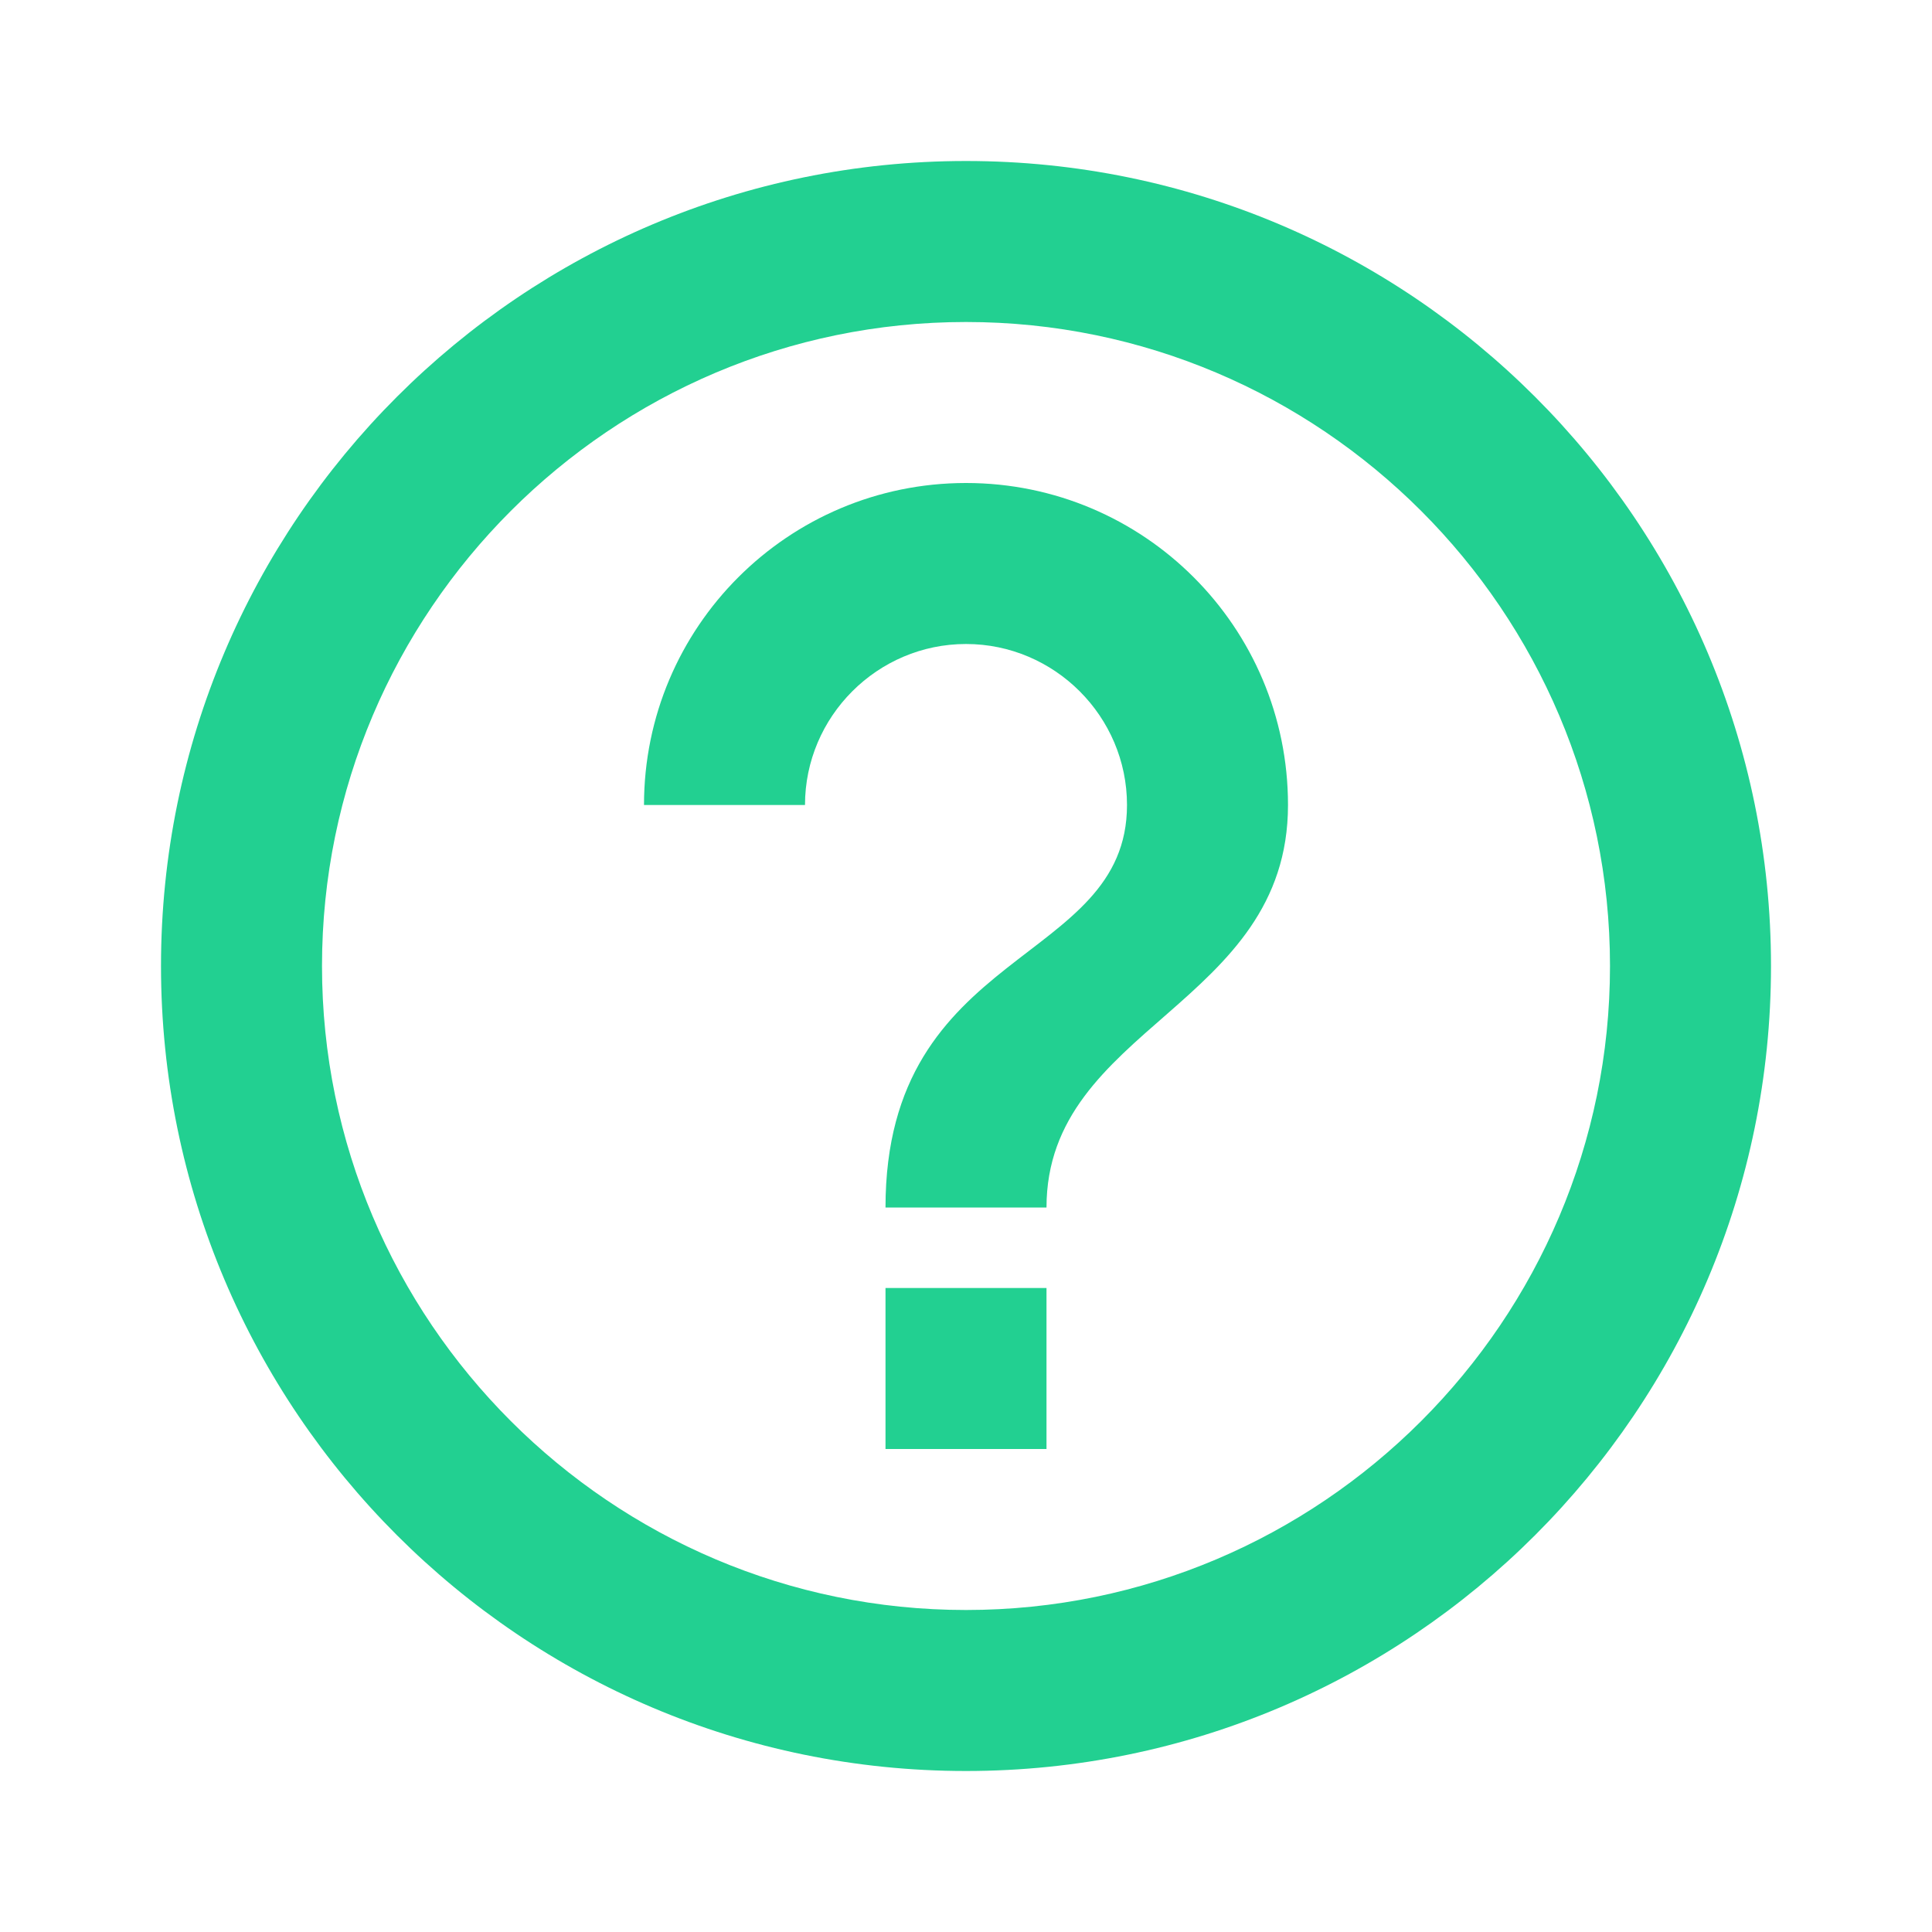
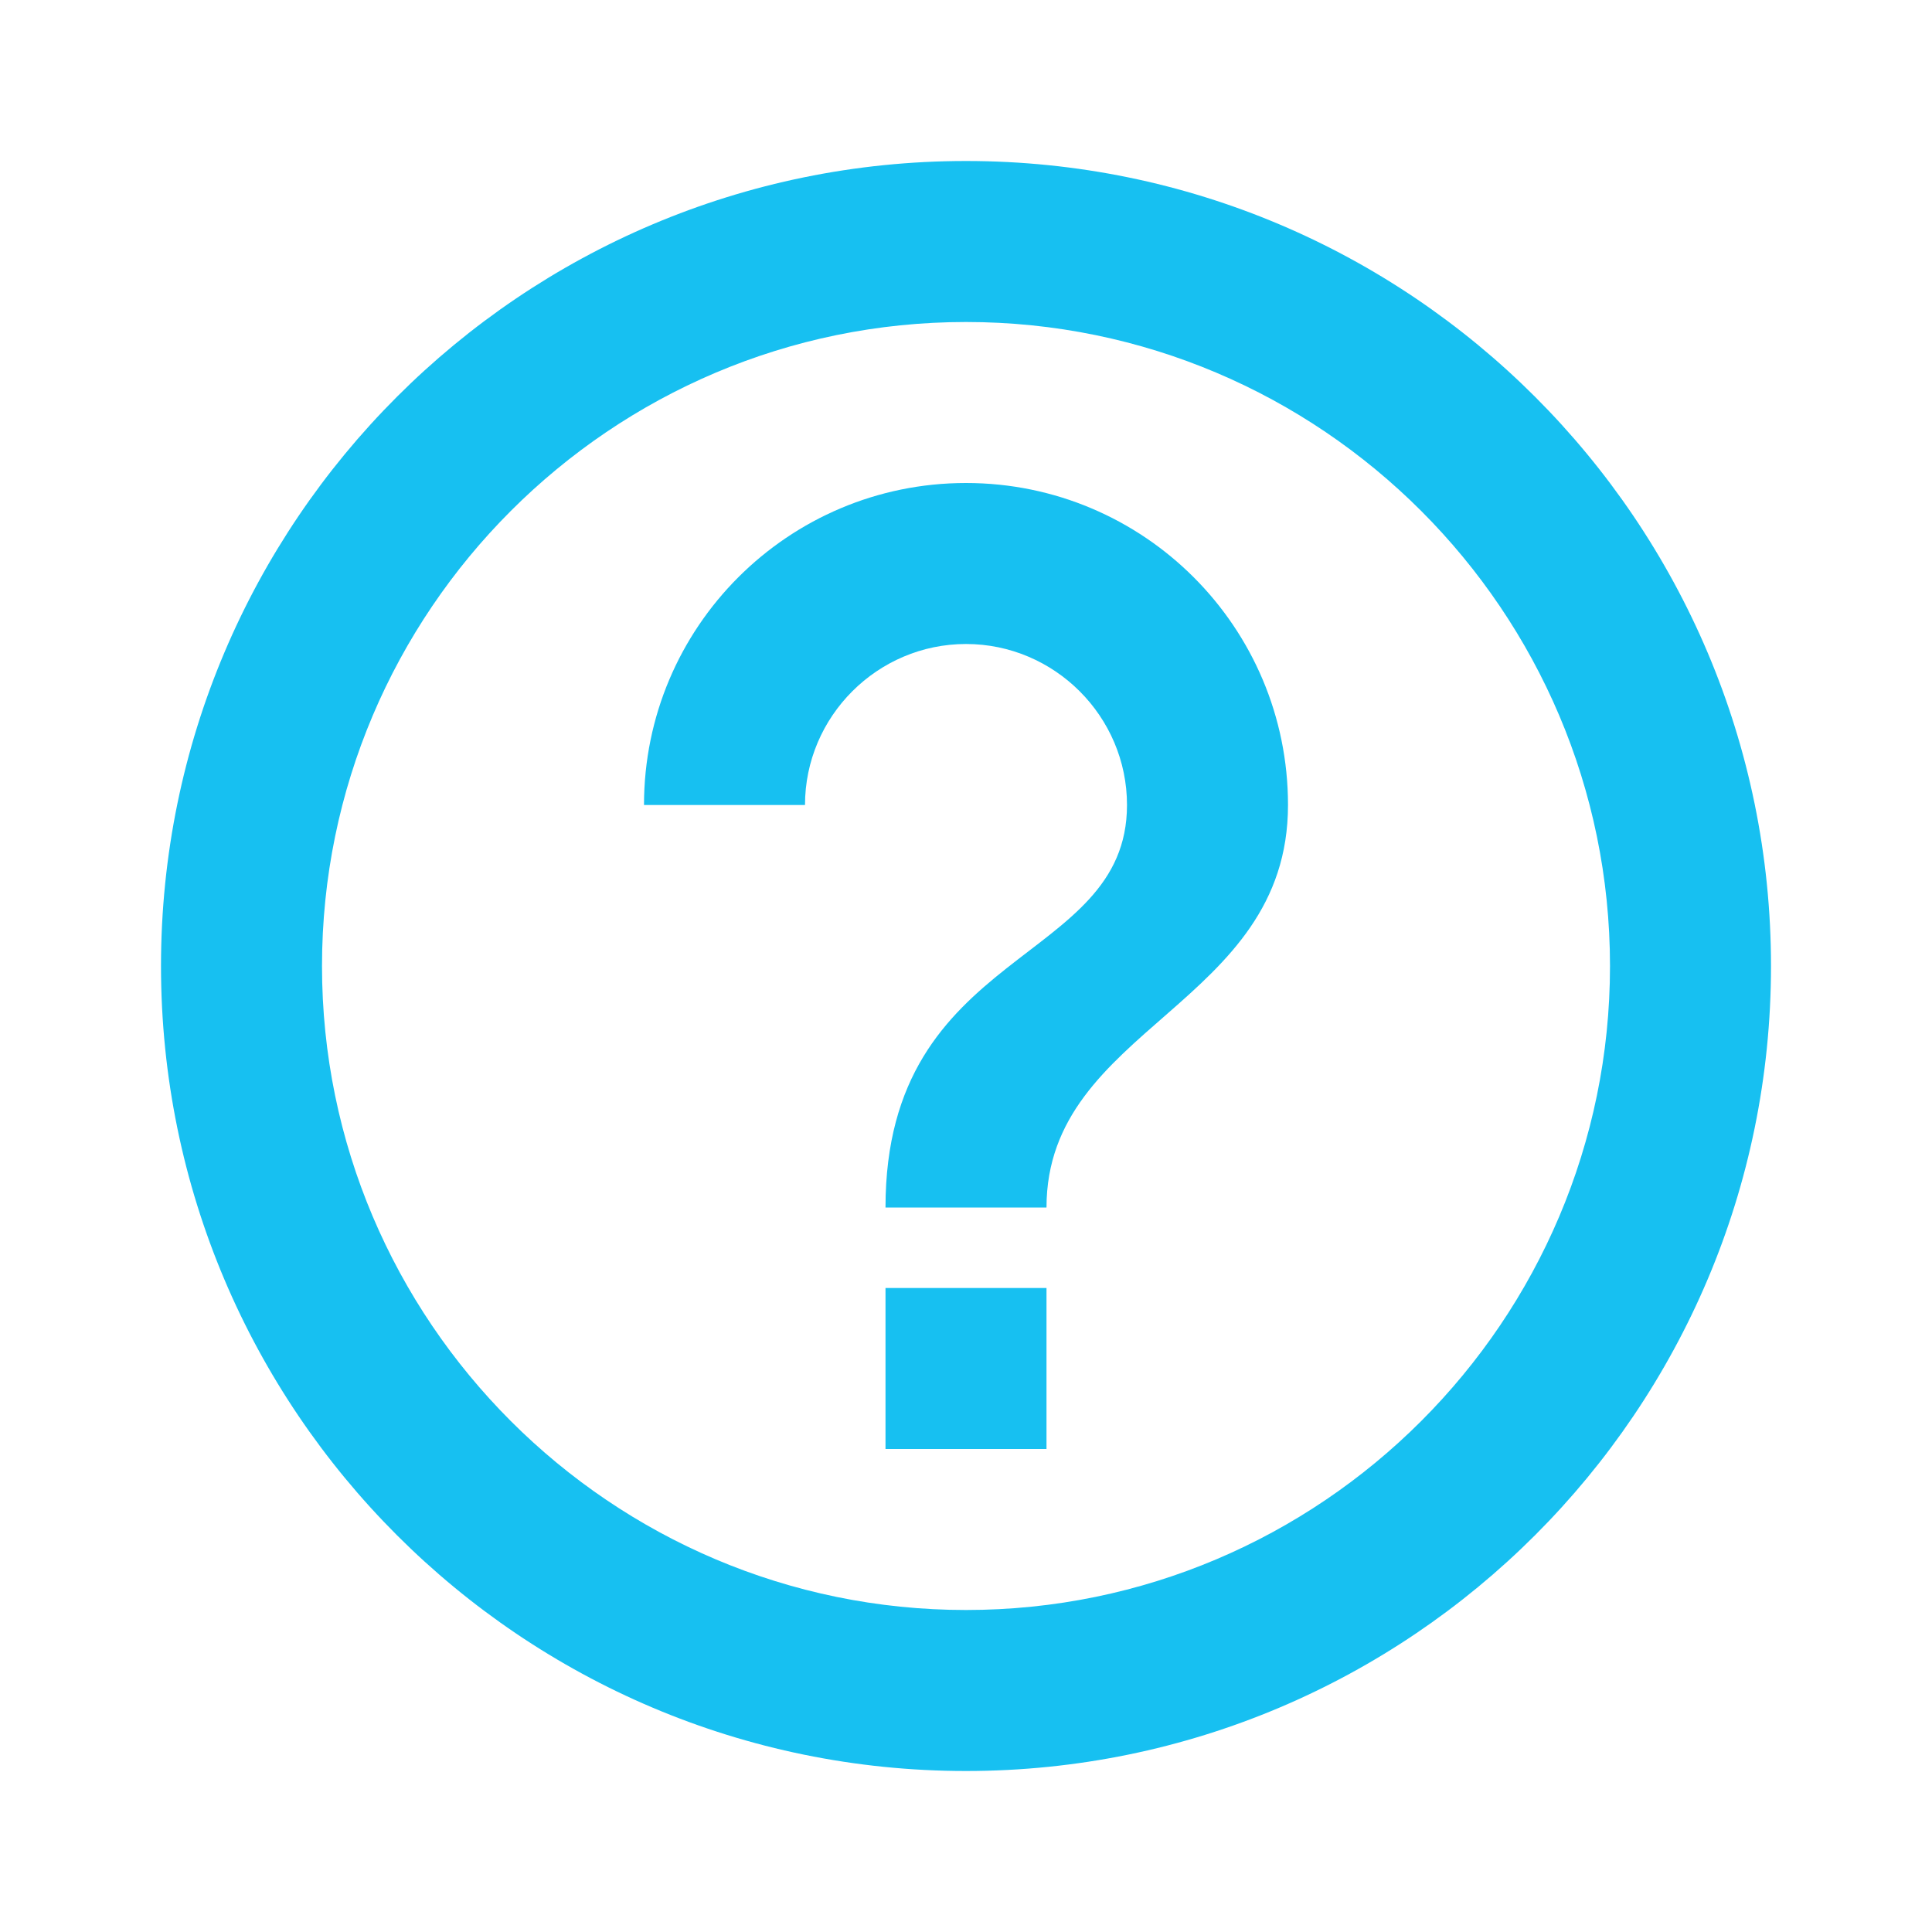
<svg xmlns="http://www.w3.org/2000/svg" width="24" height="24" fill="none">
-   <path d="M11 18h2v-2h-2v2zm1-16C6.48 2 2 6.48 2 12s4.48 10 10 10 10-4.48 10-10S17.52 2 12 2zm0 18c-4.41 0-8-3.59-8-8s3.59-8 8-8 8 3.59 8 8-3.59 8-8 8zm0-14c-2.21 0-4 1.79-4 4h2c0-1.1.9-2 2-2s2 .9 2 2c0 2-3 1.75-3 5h2c0-2.25 3-2.5 3-5 0-2.21-1.79-4-4-4z" fill="#22D091" />
+   <path d="M11 18h2v-2h-2v2zm1-16C6.48 2 2 6.48 2 12s4.48 10 10 10 10-4.48 10-10S17.52 2 12 2zm0 18c-4.41 0-8-3.59-8-8s3.59-8 8-8 8 3.59 8 8-3.59 8-8 8zm0-14c-2.21 0-4 1.79-4 4h2c0-1.1.9-2 2-2s2 .9 2 2c0 2-3 1.75-3 5h2c0-2.25 3-2.5 3-5 0-2.21-1.79-4-4-4z" fill="#17C0F1" />
</svg>
